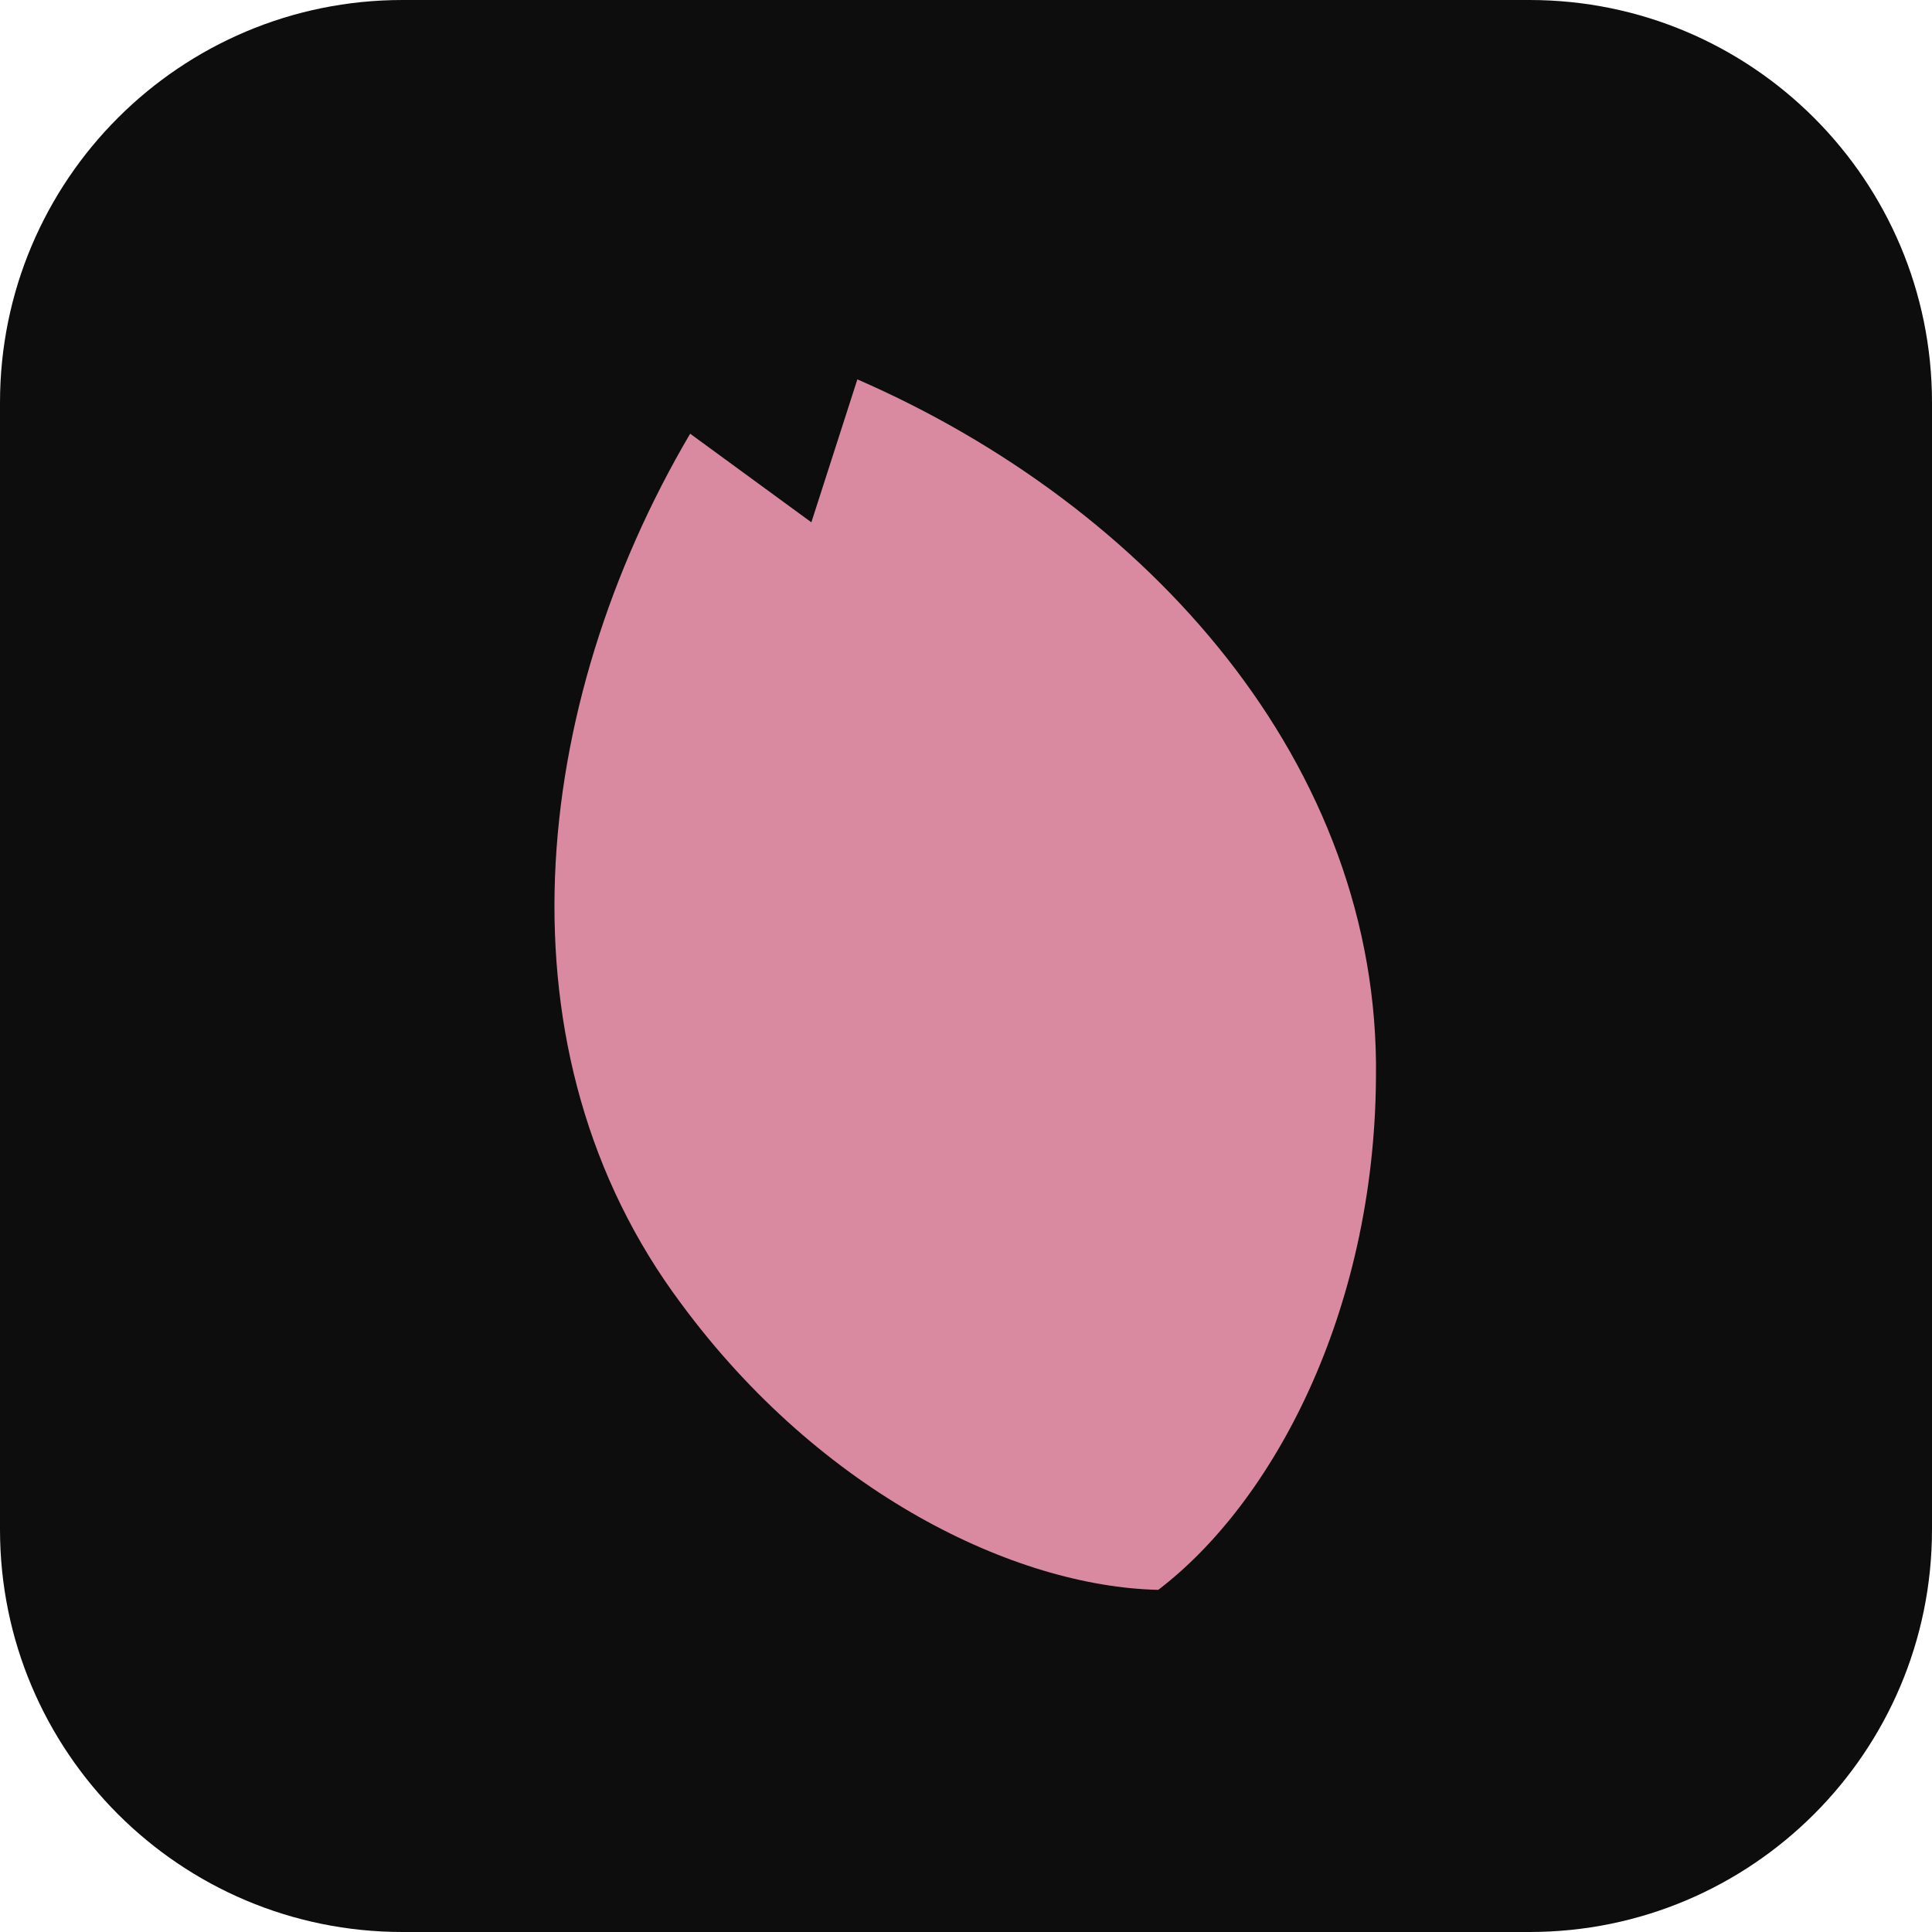
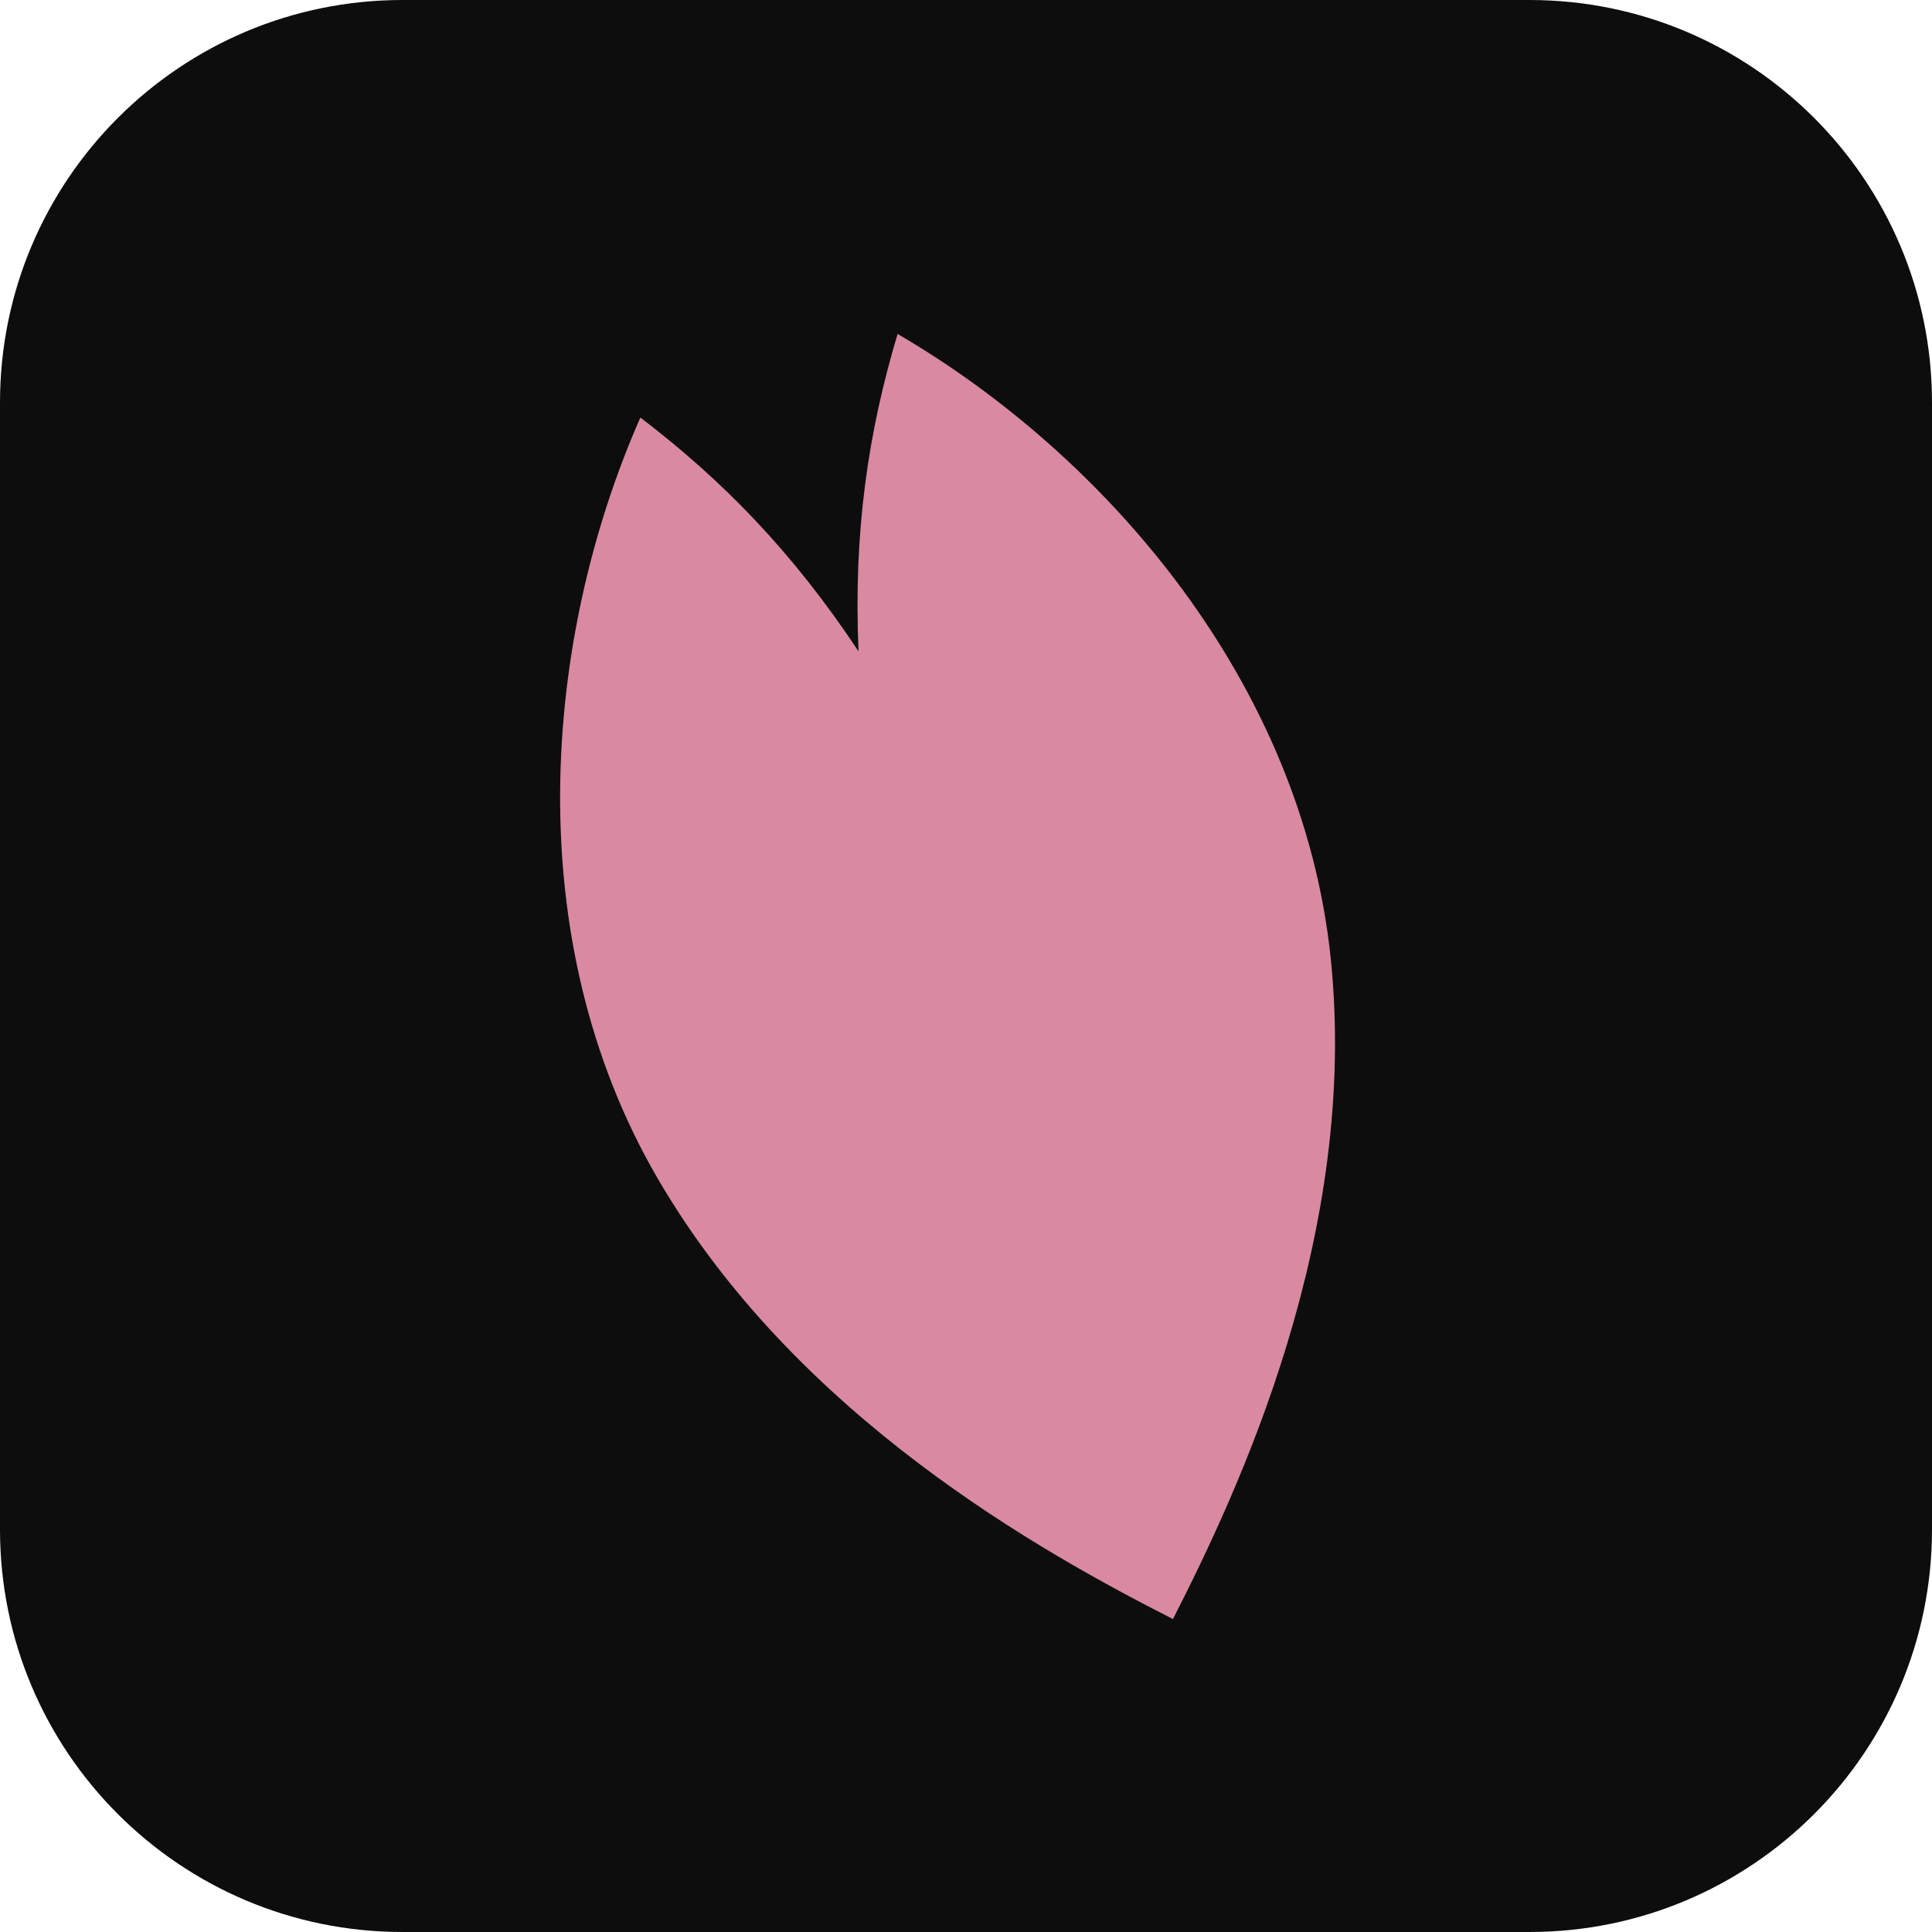
<svg xmlns="http://www.w3.org/2000/svg" viewBox="0 0 24 24" width="64" height="64">
  <rect width="24" height="24" rx="5" fill="#0d0d0e" />
-   <g transform="translate(12 12.4) rotate(-18) scale(0.84) translate(-10 -10)">
-     <path d="M10 2.6 L8.7 0.8 C5.2 3.9 3.1 8.6 4.6 13 C5.7 16.3 8 18.5 10 19.2 C12 18.5 14.3 16.3 15.4 13 C16.9 8.6 14.8 3.9 11.3 0.8 L10 2.6 Z" fill="#d98aa0" />
+   <g transform="translate(12 12.2) rotate(-18) scale(0.8) translate(-12 -12)">
+     <path d="M12 22.4 C10.4 20.8 7.4 17.6 6.5 13.4 C5.6 9.2 7.4 4.9 9.9 2.1 C10.8 3.4 11.5 4.8 12 6.6 C12.5 4.8 13.2 3.4 14.1 2.1 C16.6 4.9 18.4 9.2 17.5 13.4 C16.6 17.6 13.6 20.8 12 22.4 Z" fill="#d98aa0" />
  </g>
</svg>
